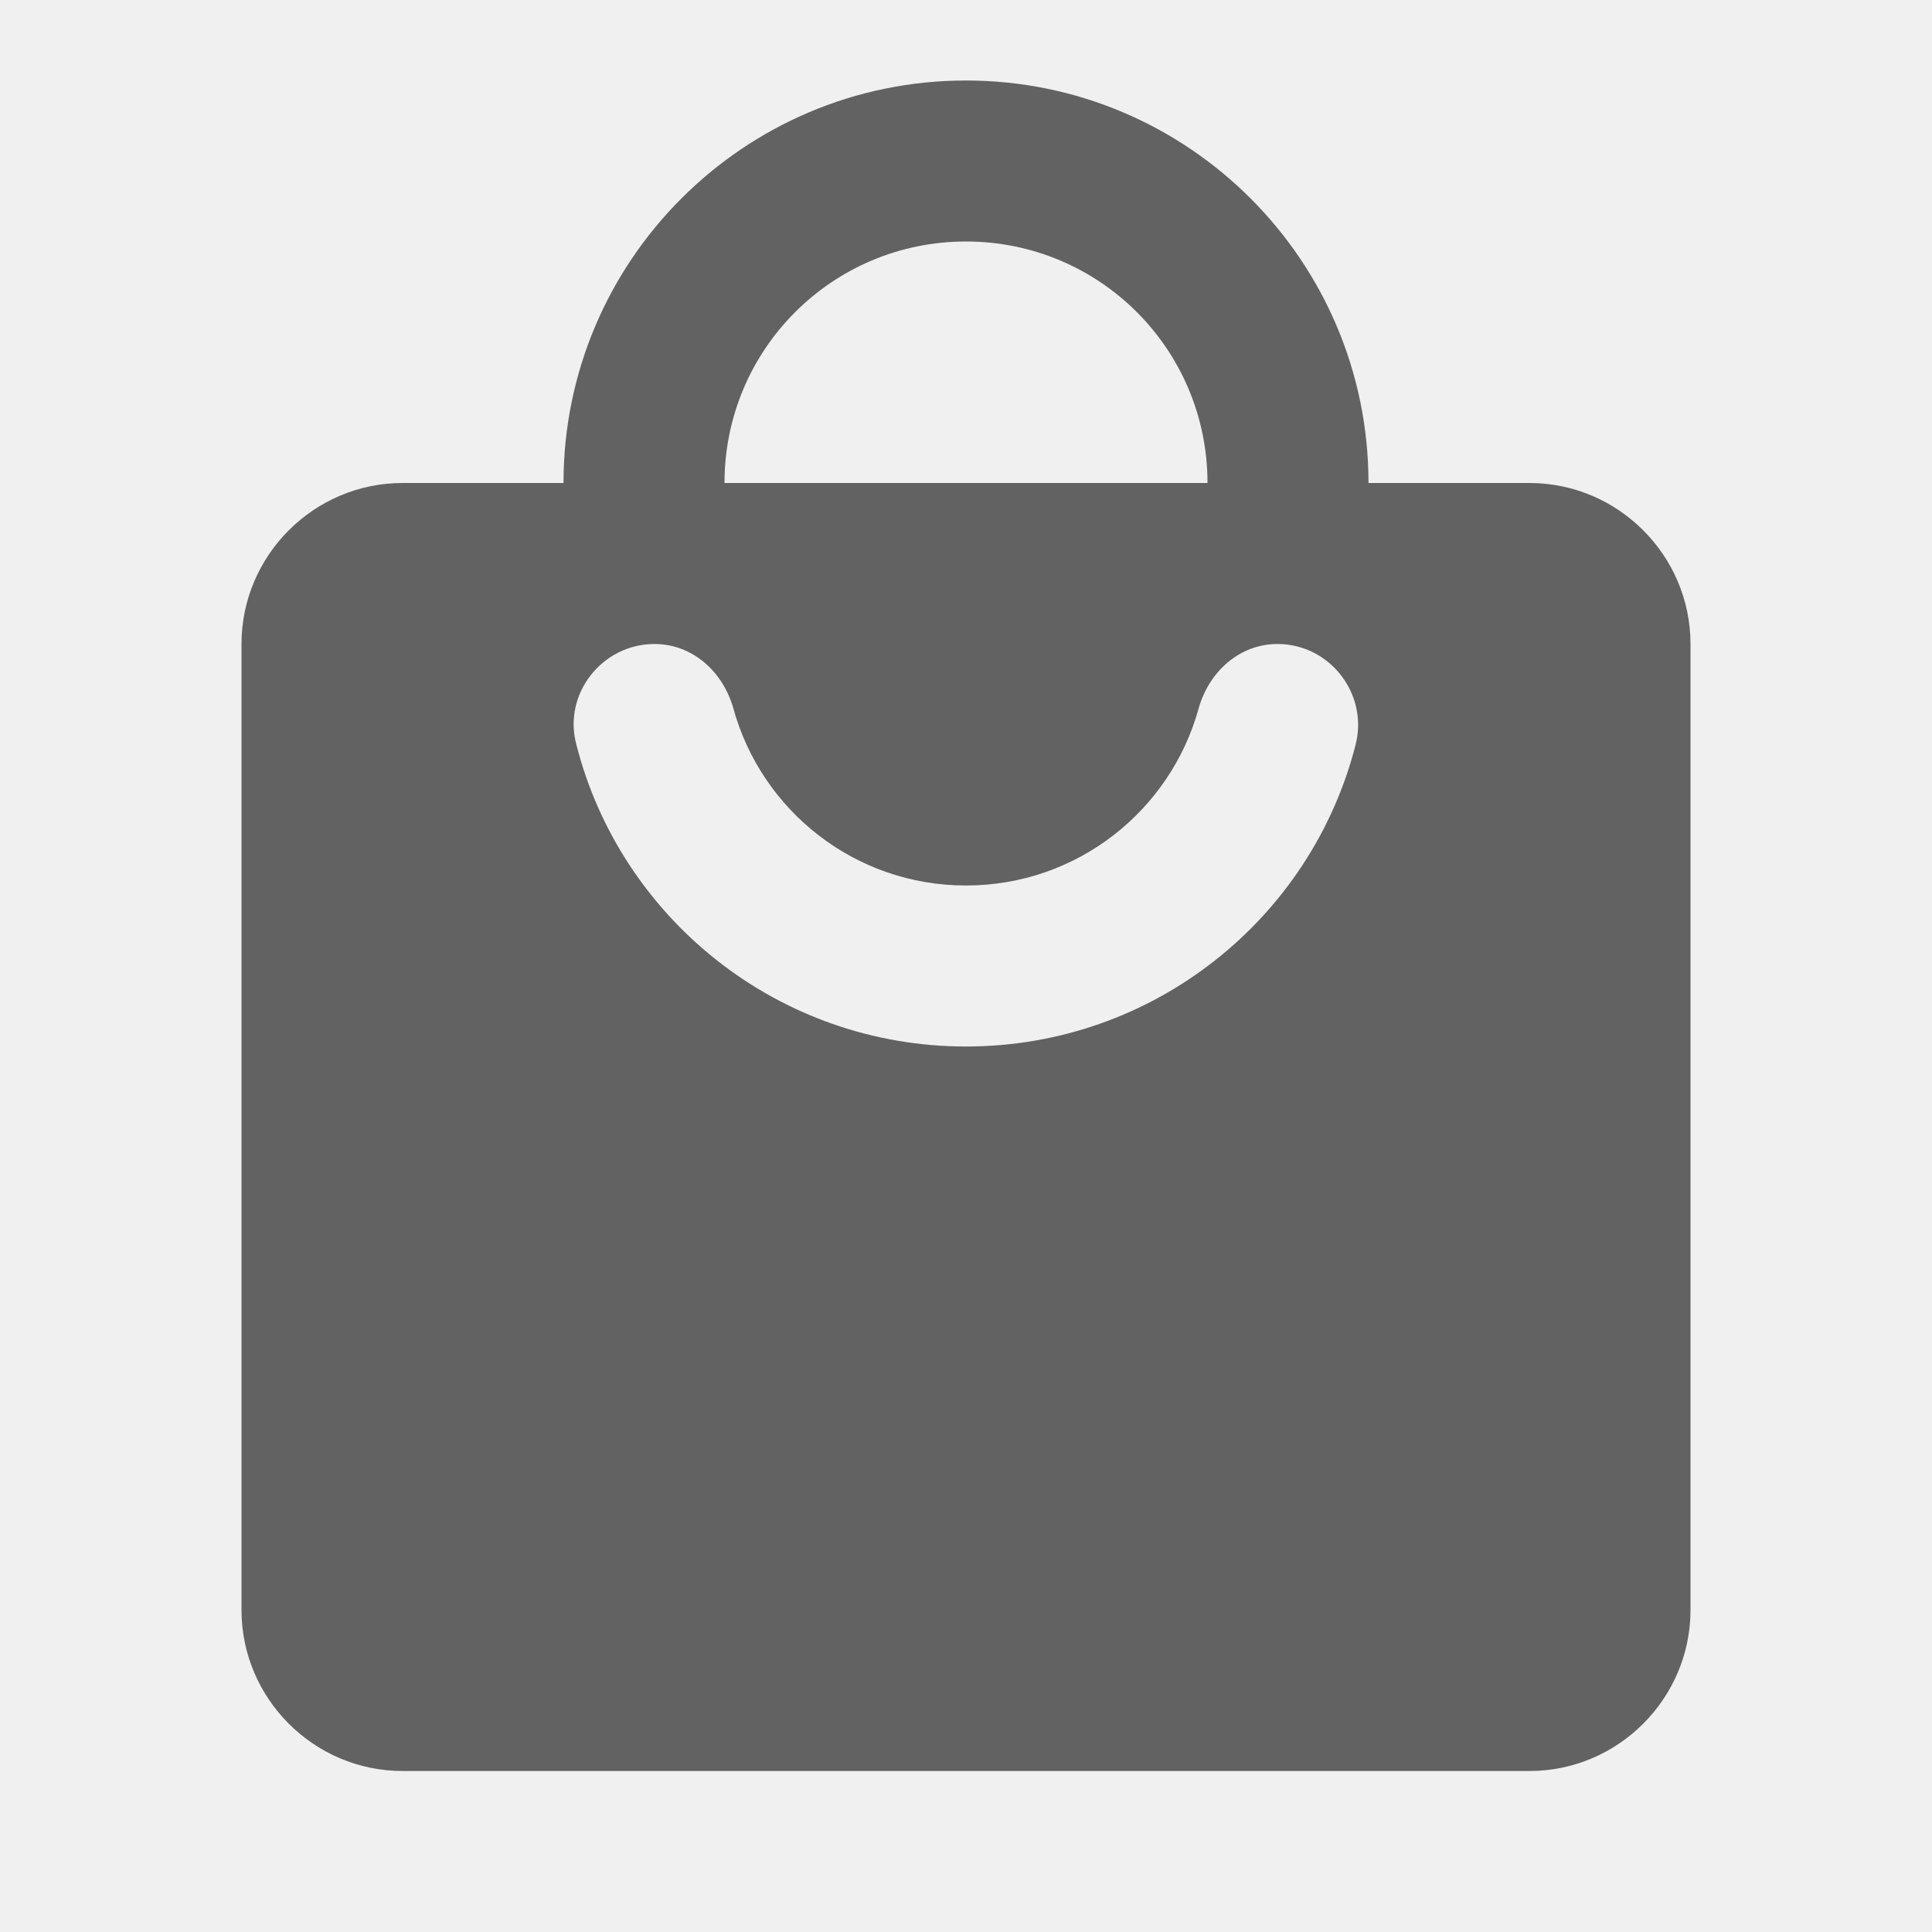
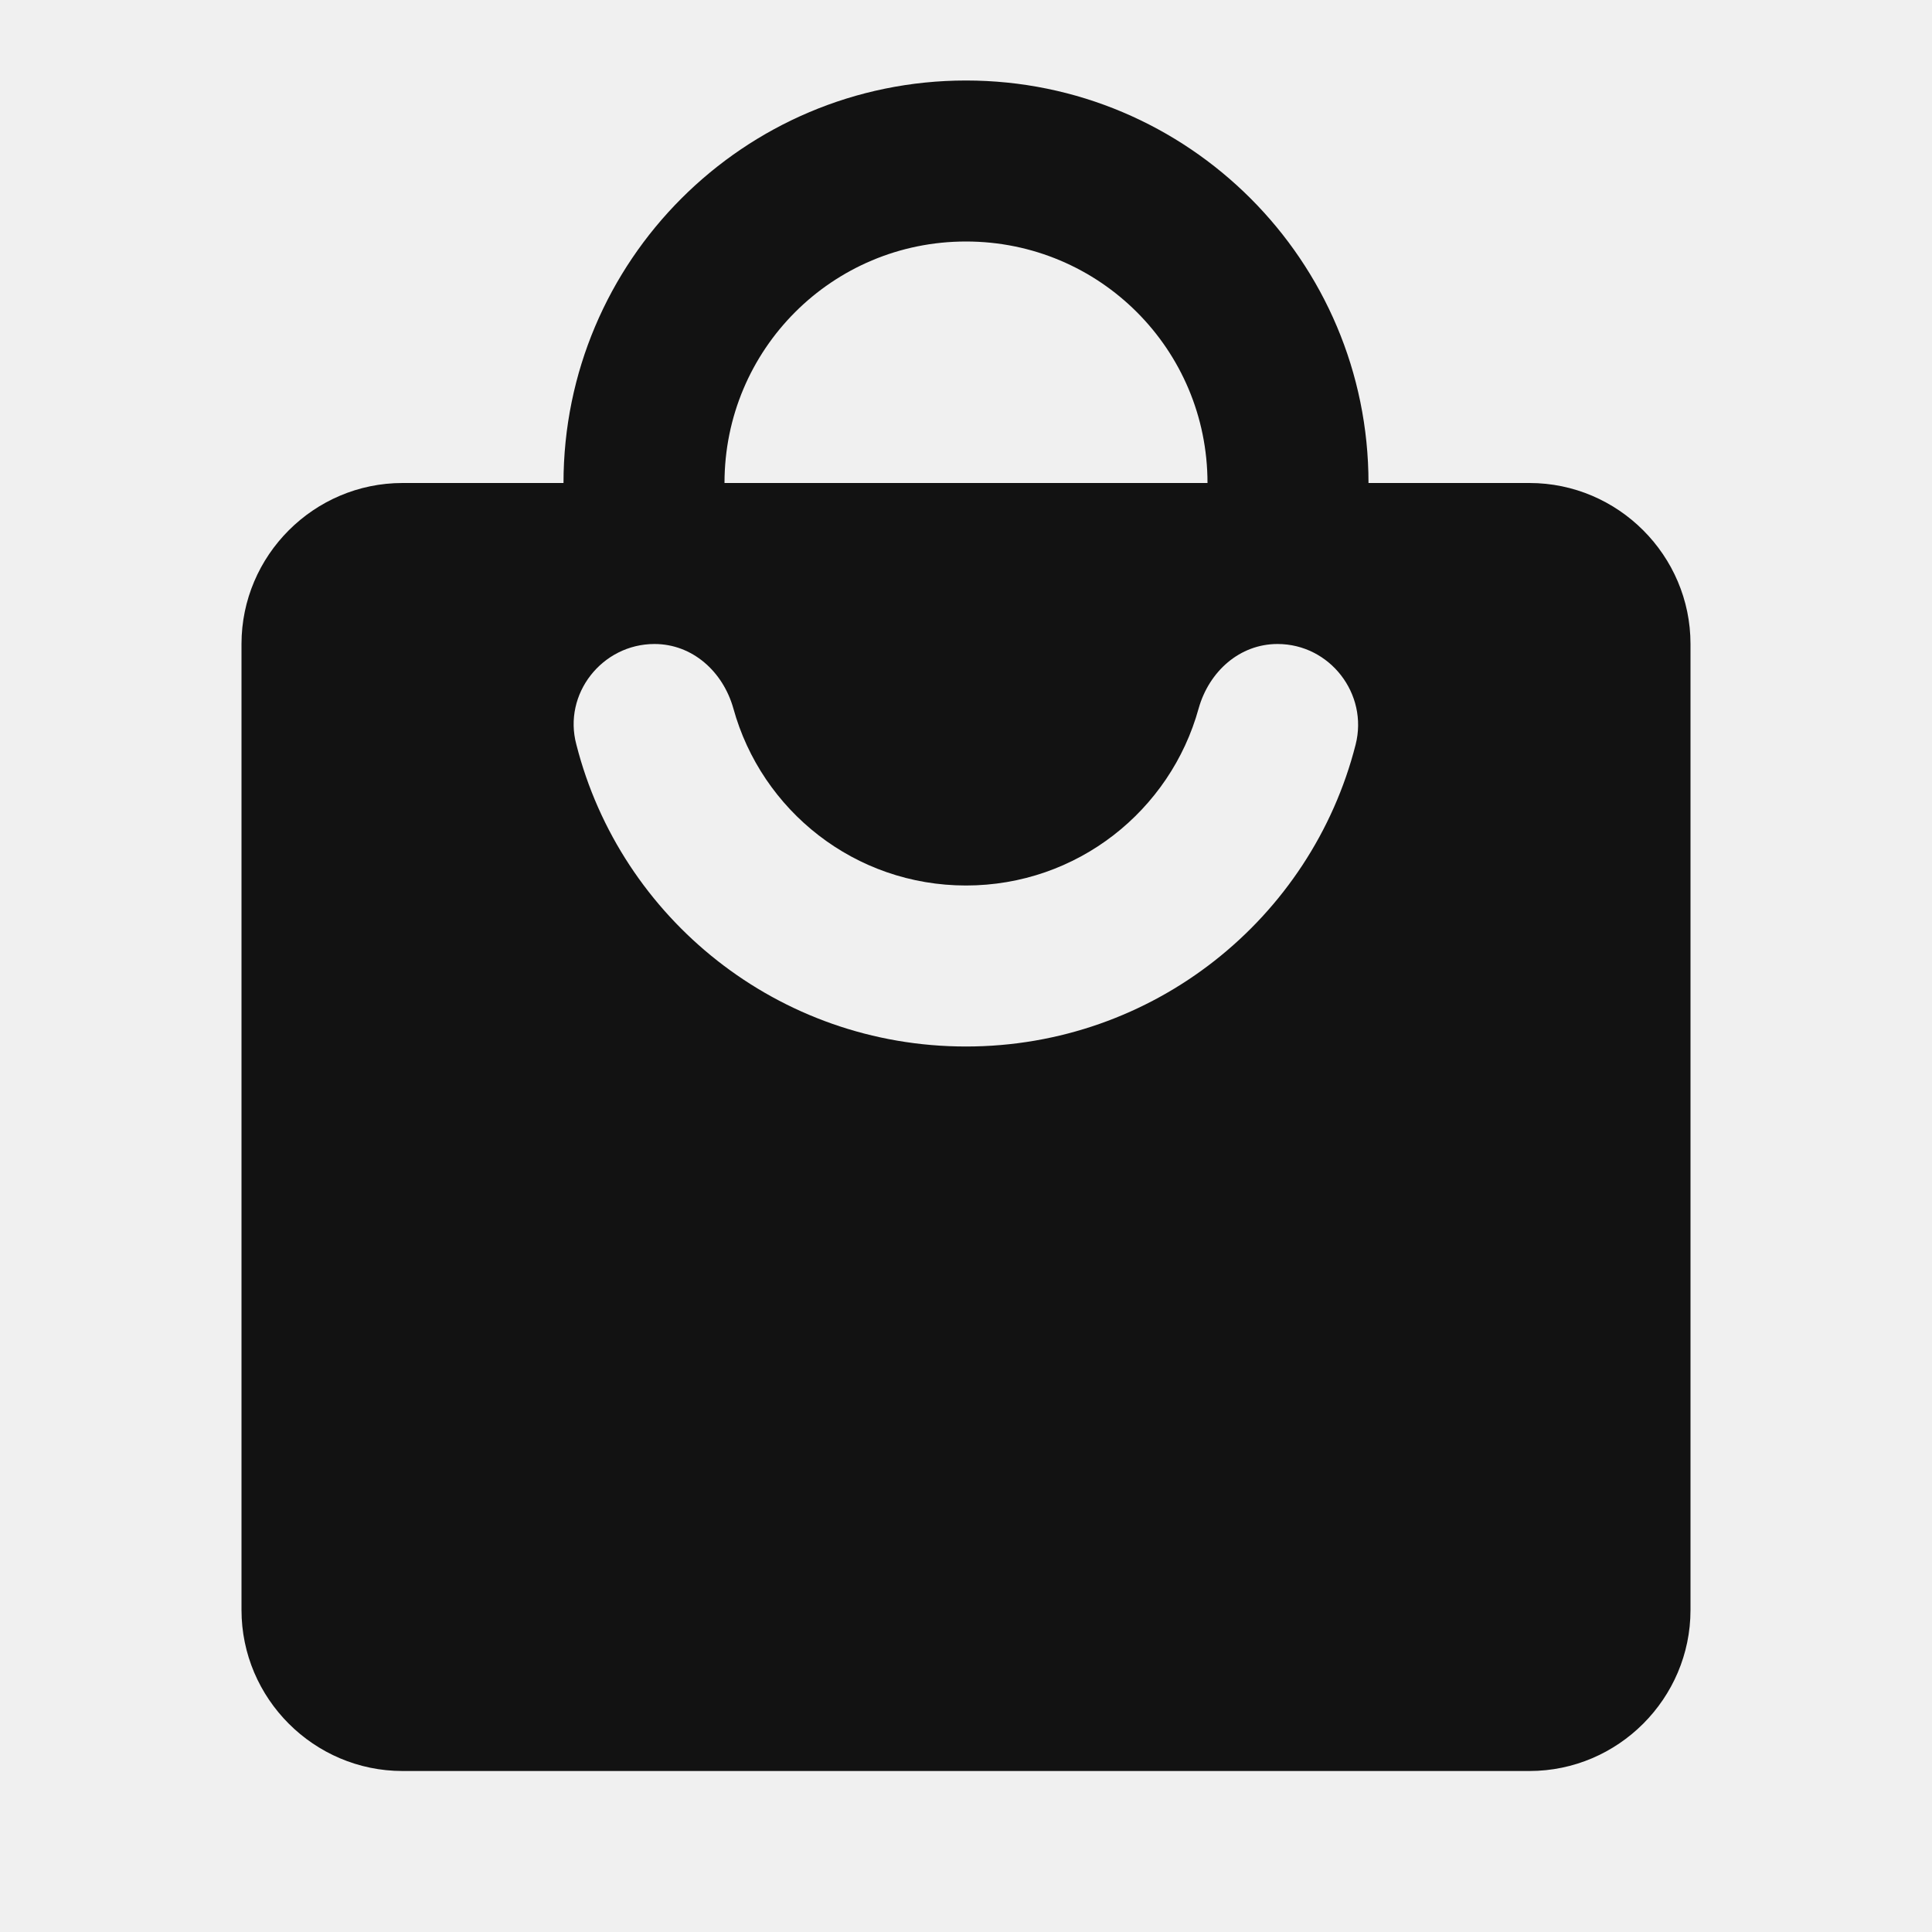
<svg xmlns="http://www.w3.org/2000/svg" width="24" height="24" viewBox="12 12 24 24" fill="none">
  <g clip-path="url(#clip0_2314_9358)">
-     <path d="M31 18H29C29 15.24 26.76 13 24 13C21.24 13 19 15.24 19 18H17C15.9 18 15 18.9 15 20V32C15 33.1 15.9 34 17 34H31C32.1 34 33 33.1 33 32V20C33 18.9 32.1 18 31 18ZM24 15C25.66 15 27 16.34 27 18H21C21 16.34 22.34 15 24 15ZM24 25C21.67 25 19.71 23.41 19.16 21.25C18.99 20.62 19.48 20 20.13 20C20.6 20 20.98 20.34 21.11 20.8C21.46 22.07 22.62 23 24 23C25.38 23 26.54 22.07 26.89 20.8C27.02 20.34 27.4 20 27.87 20C28.52 20 29 20.62 28.84 21.25C28.29 23.41 26.33 25 24 25Z" fill="#121212" fill-opacity="0.64" />
+     <path d="M31 18H29C29 15.24 26.76 13 24 13C21.24 13 19 15.24 19 18H17C15.9 18 15 18.9 15 20V32C15 33.1 15.9 34 17 34H31C32.1 34 33 33.1 33 32V20C33 18.9 32.1 18 31 18ZM24 15C25.66 15 27 16.34 27 18H21C21 16.34 22.34 15 24 15ZM24 25C21.67 25 19.71 23.41 19.16 21.25C18.99 20.62 19.48 20 20.13 20C20.6 20 20.98 20.34 21.11 20.8C21.46 22.07 22.62 23 24 23C25.38 23 26.54 22.07 26.89 20.8C27.02 20.34 27.4 20 27.87 20C28.52 20 29 20.62 28.84 21.25C28.29 23.41 26.33 25 24 25Z" fill="#121212" fill-opacity="1" />
  </g>
  <defs>
    <clipPath id="clip0_2314_9358">
      <rect width="24" height="24" fill="white" transform="translate(12 12)" />
    </clipPath>
  </defs>
</svg>
